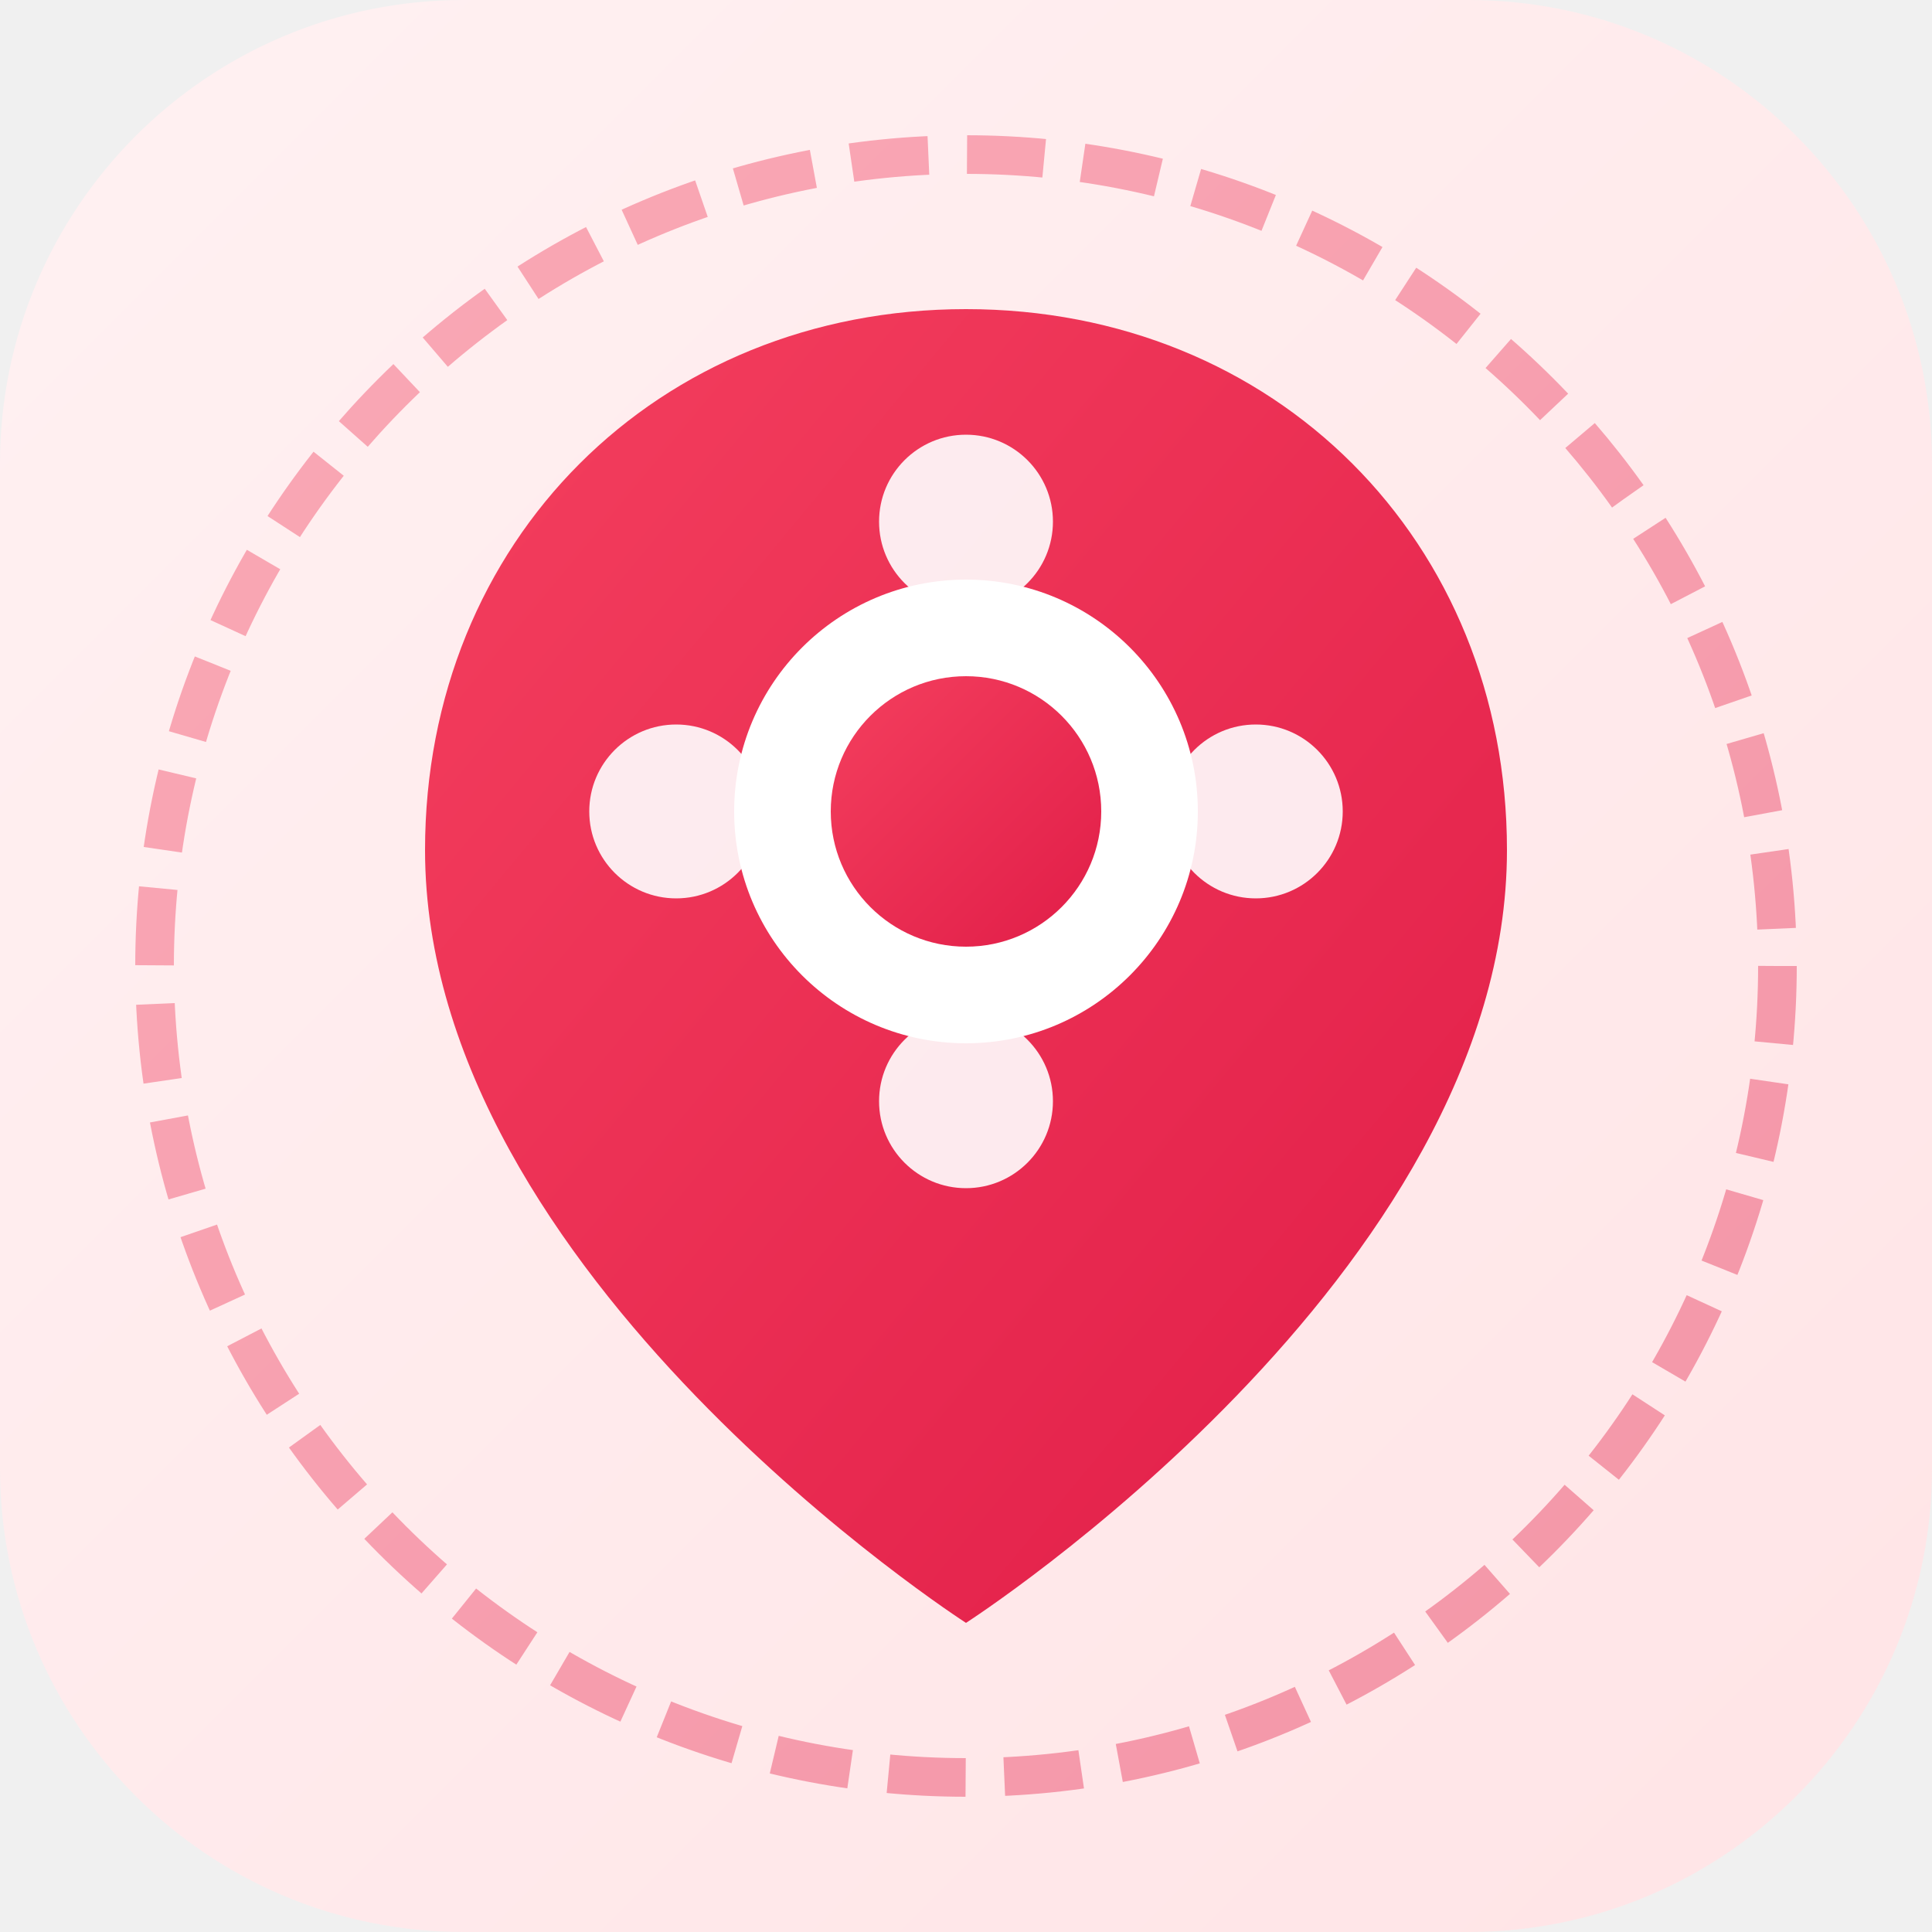
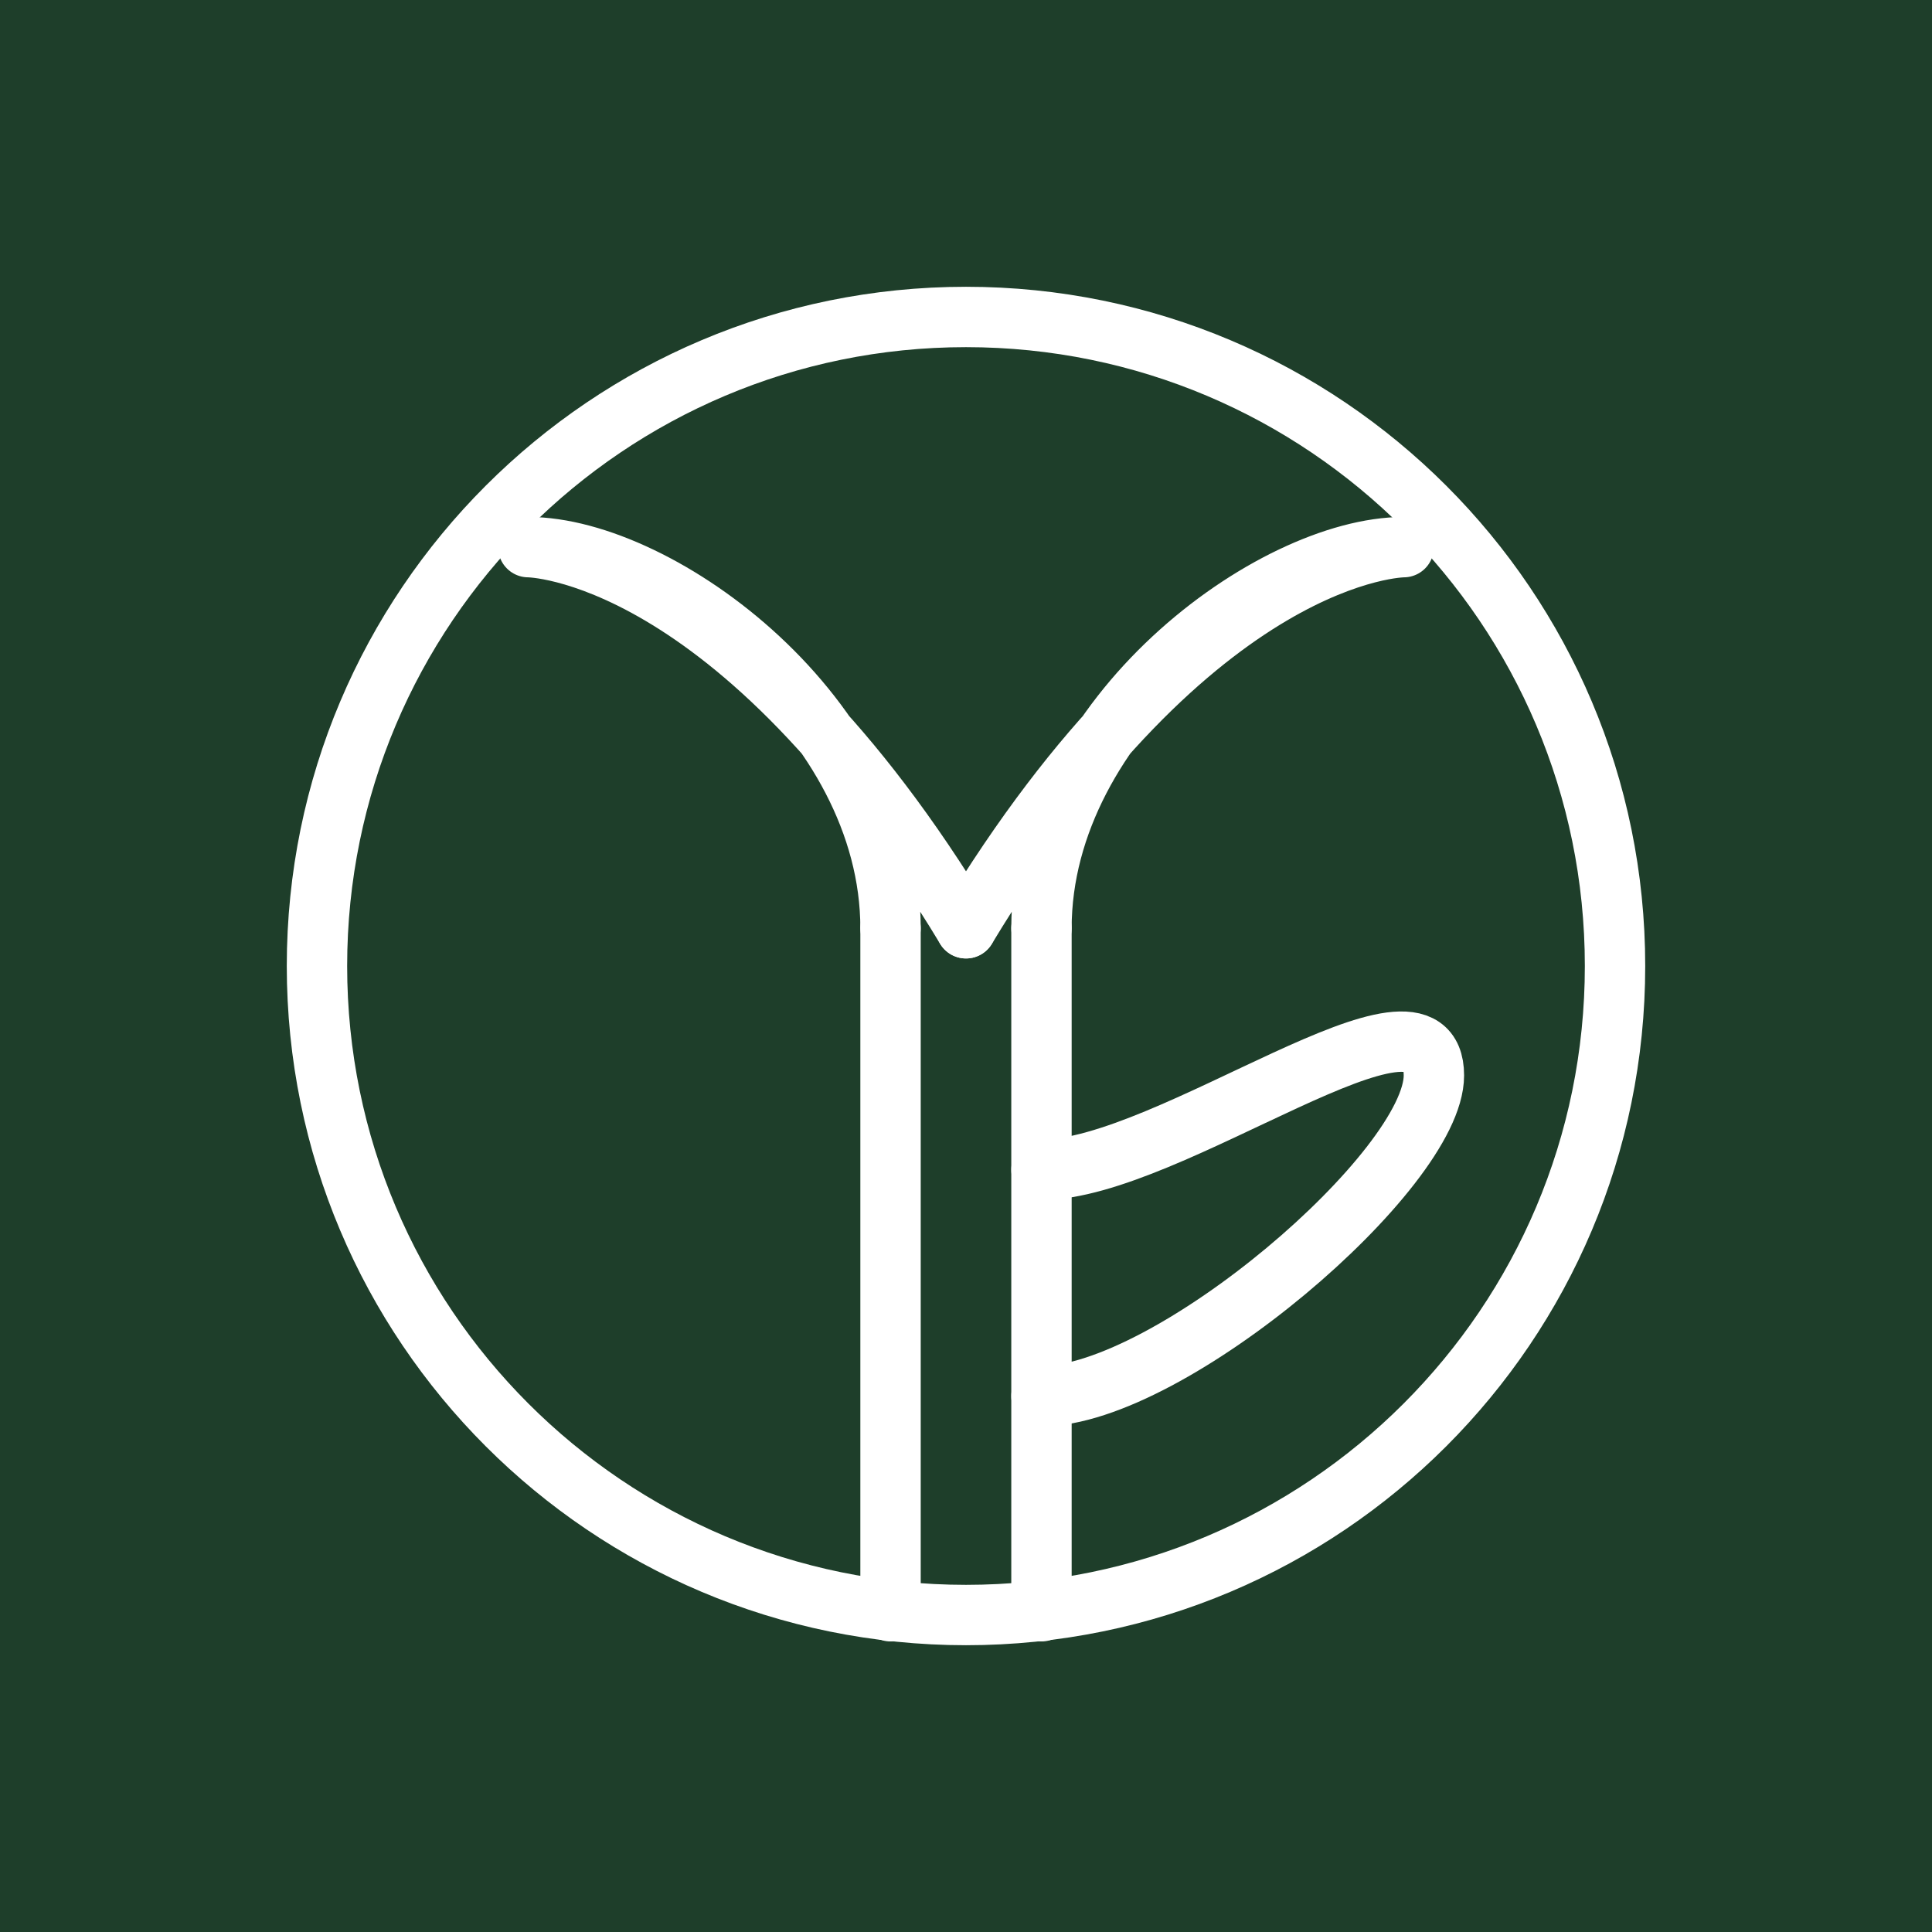
- <svg xmlns="http://www.w3.org/2000/svg" viewBox="0 0 100 100">
-   <defs>
-     <linearGradient id="roseGrad" x1="0%" y1="0%" x2="100%" y2="100%">
-       <stop offset="0%" style="stop-color:#f43f5e;stop-opacity:1" />
-       <stop offset="100%" style="stop-color:#e11d48;stop-opacity:1" />
-     </linearGradient>
-     <linearGradient id="bgGrad" x1="0%" y1="0%" x2="100%" y2="100%">
-       <stop offset="0%" style="stop-color:#fff1f2;stop-opacity:1" />
-       <stop offset="100%" style="stop-color:#ffe4e6;stop-opacity:1" />
-     </linearGradient>
-   </defs>
-   <rect width="100" height="100" rx="24" fill="url(#bgGrad)" />
-   <circle cx="50" cy="50" r="42" fill="none" stroke="url(#roseGrad)" stroke-width="2" stroke-dasharray="4 2" opacity="0.4" />
-   <path d="M50 25 C58 35, 68 35, 75 50 C68 65, 58 65, 50 75 C42 65, 32 65, 25 50 C32 35, 42 35, 50 25 Z" fill="url(#roseGrad)" opacity="0.15" />
-   <path d="M25 50 C35 58, 35 68, 50 75 C65 68, 65 58, 75 50 C65 42, 65 32, 50 25 C35 32, 35 42, 25 50 Z" fill="url(#roseGrad)" opacity="0.15" />
-   <path d="M50 16 C34 16, 22 28, 22 44 C22 66, 50 84, 50 84 C50 84, 78 66, 78 44 C78 28, 66 16, 50 16 Z" fill="url(#roseGrad)" />
-   <circle cx="50" cy="42" r="12" fill="#ffffff" />
-   <circle cx="50" cy="42" r="7" fill="url(#roseGrad)" />
-   <circle cx="50" cy="27" r="4.5" fill="#ffffff" opacity="0.9" />
-   <circle cx="50" cy="57" r="4.5" fill="#ffffff" opacity="0.9" />
-   <circle cx="35" cy="42" r="4.5" fill="#ffffff" opacity="0.9" />
-   <circle cx="65" cy="42" r="4.5" fill="#ffffff" opacity="0.9" />
+ <svg xmlns="http://www.w3.org/2000/svg" viewBox="0 0 512 512">
+   <rect width="512" height="512" fill="#1E3E2A" />
+   <circle cx="256" cy="256" r="172" fill="none" stroke="#ffffff" stroke-width="16" stroke-linecap="round" stroke-linejoin="round" />
+   <path d="M 236 246 C 236 190, 175 145, 140 145 C 140 145, 195 145, 256 246" fill="none" stroke="#ffffff" stroke-width="16" stroke-linecap="round" stroke-linejoin="round" />
+   <path d="M 276 246 C 276 190, 337 145, 372 145 C 372 145, 317 145, 256 246" fill="none" stroke="#ffffff" stroke-width="16" stroke-linecap="round" stroke-linejoin="round" />
+   <path d="M 236 427 L 236 246" fill="none" stroke="#ffffff" stroke-width="16" stroke-linecap="round" stroke-linejoin="round" />
+   <path d="M 276 427 L 276 246" fill="none" stroke="#ffffff" stroke-width="16" stroke-linecap="round" stroke-linejoin="round" />
+   <path d="M 276 310 C 310 310, 380 255, 380 285 C 380 310, 310 370, 276 370" fill="none" stroke="#ffffff" stroke-width="16" stroke-linecap="round" stroke-linejoin="round" />
</svg>
